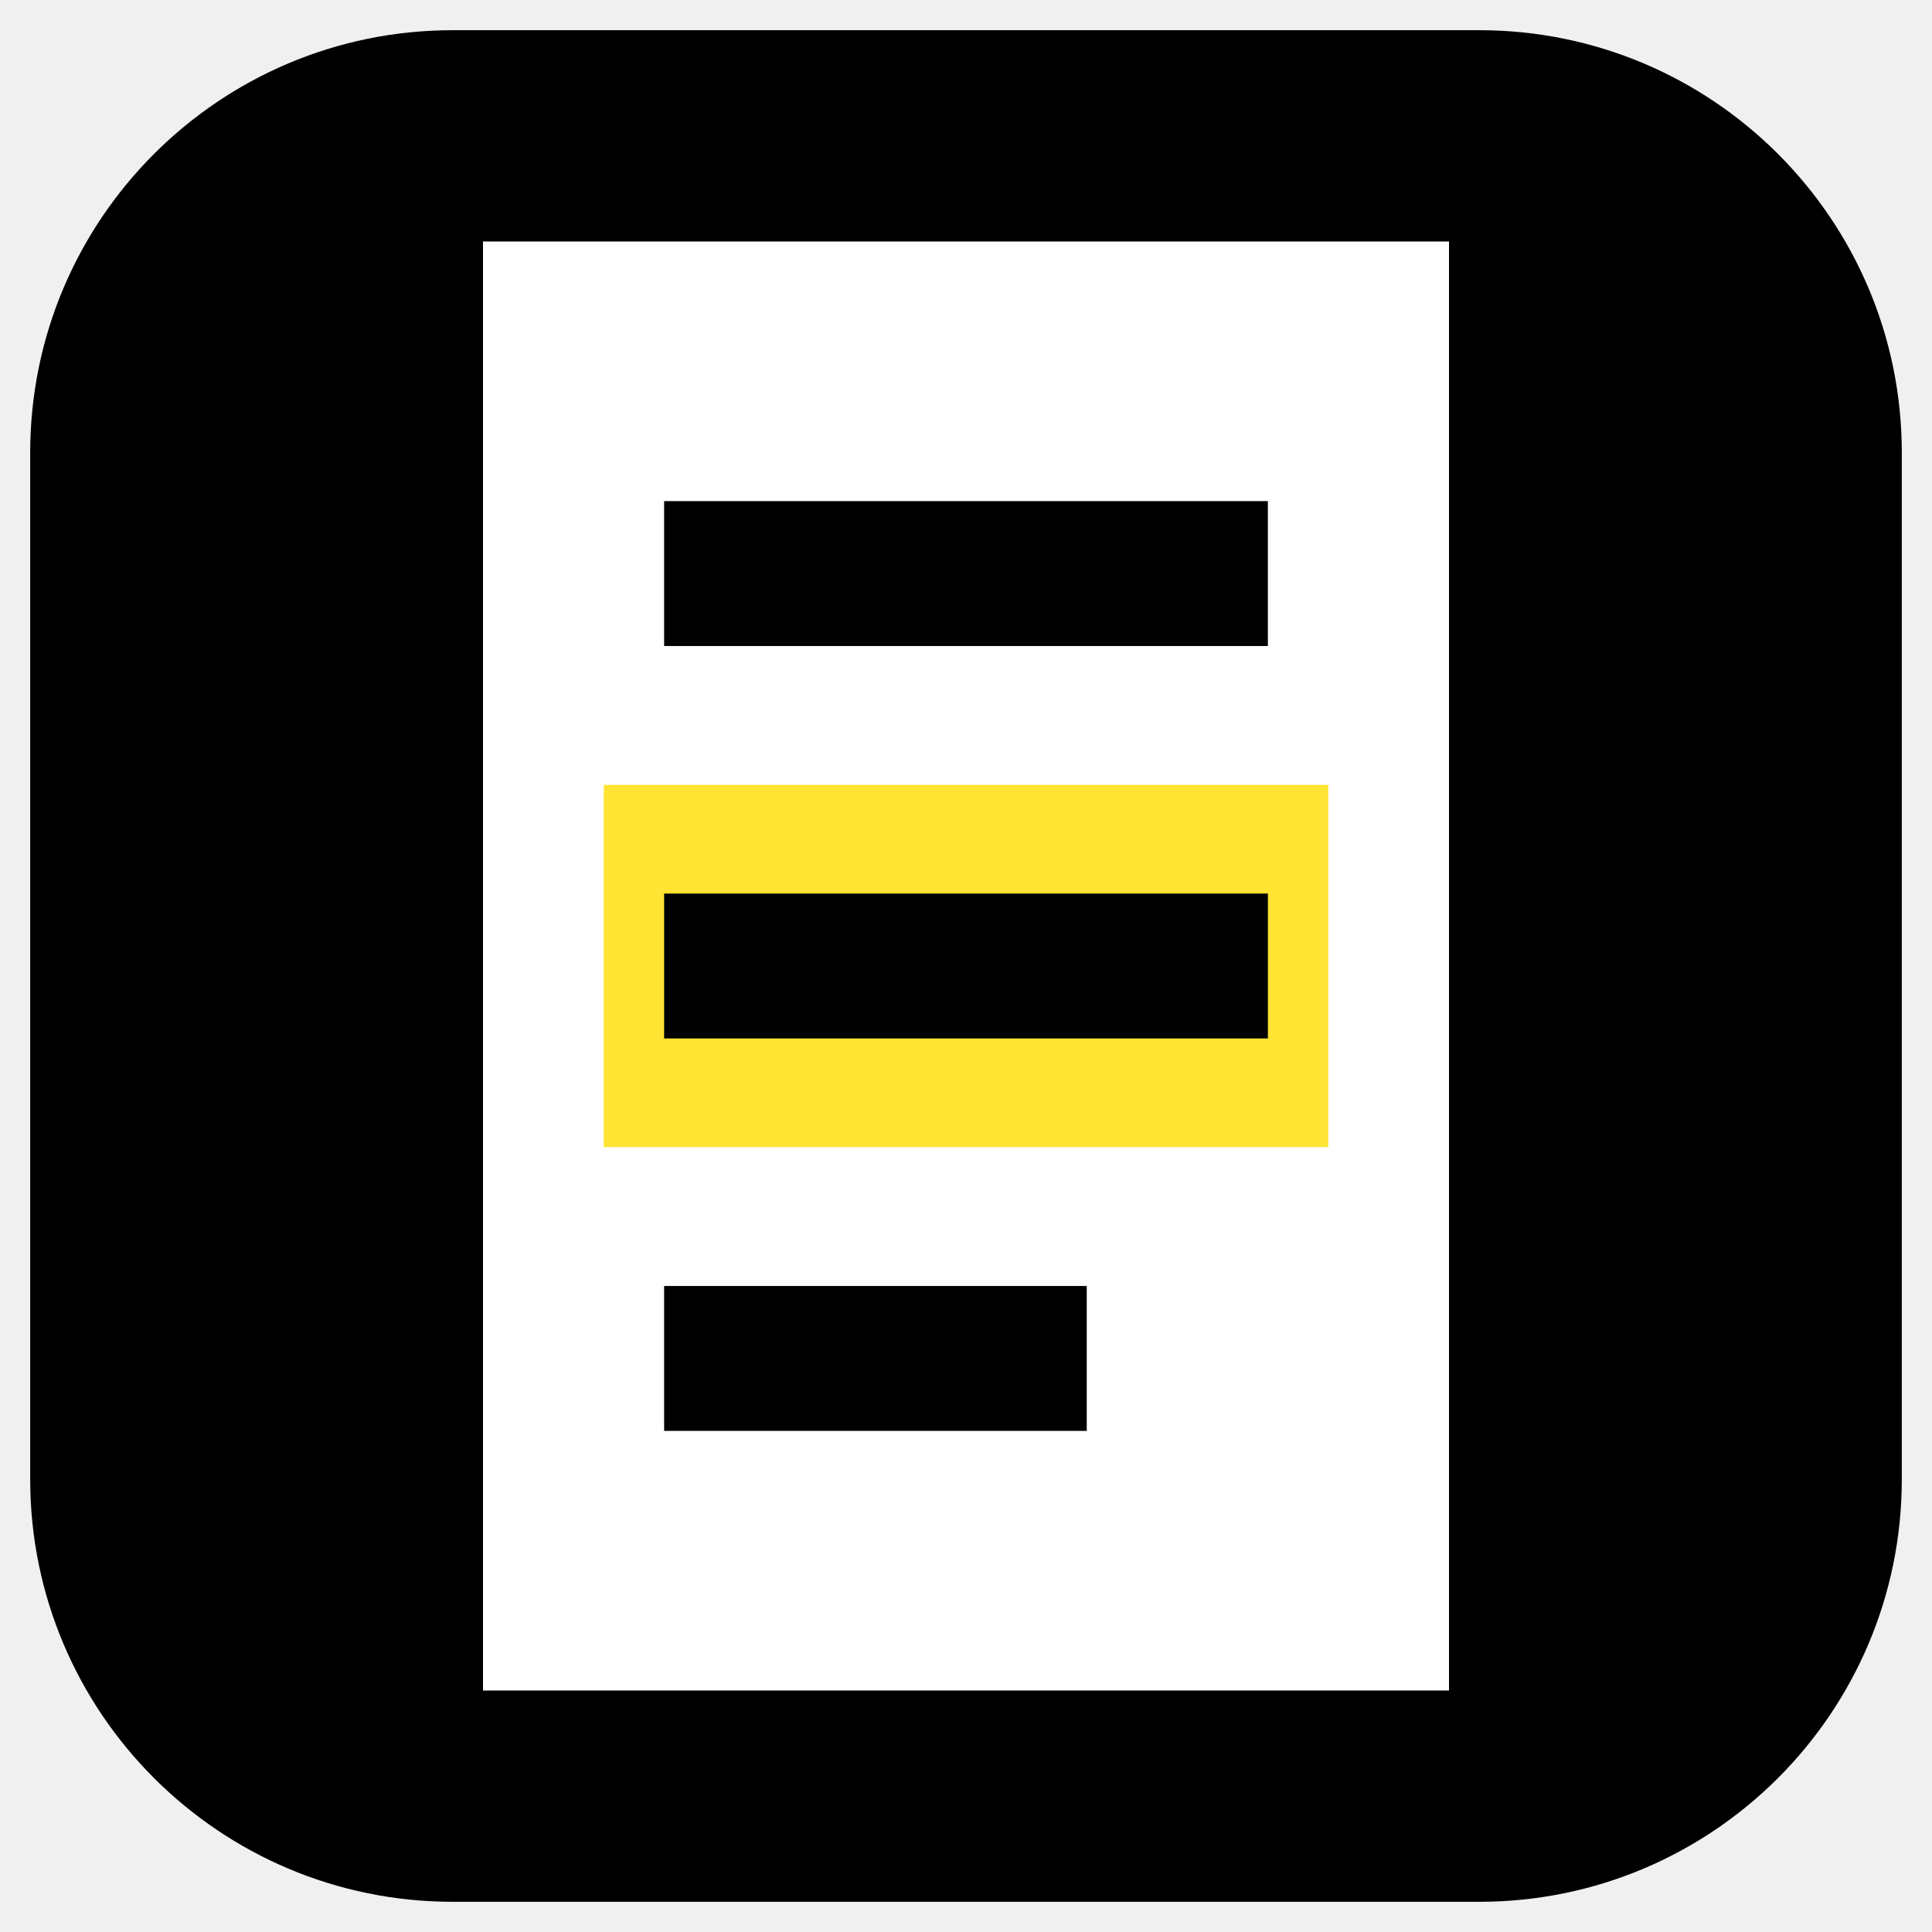
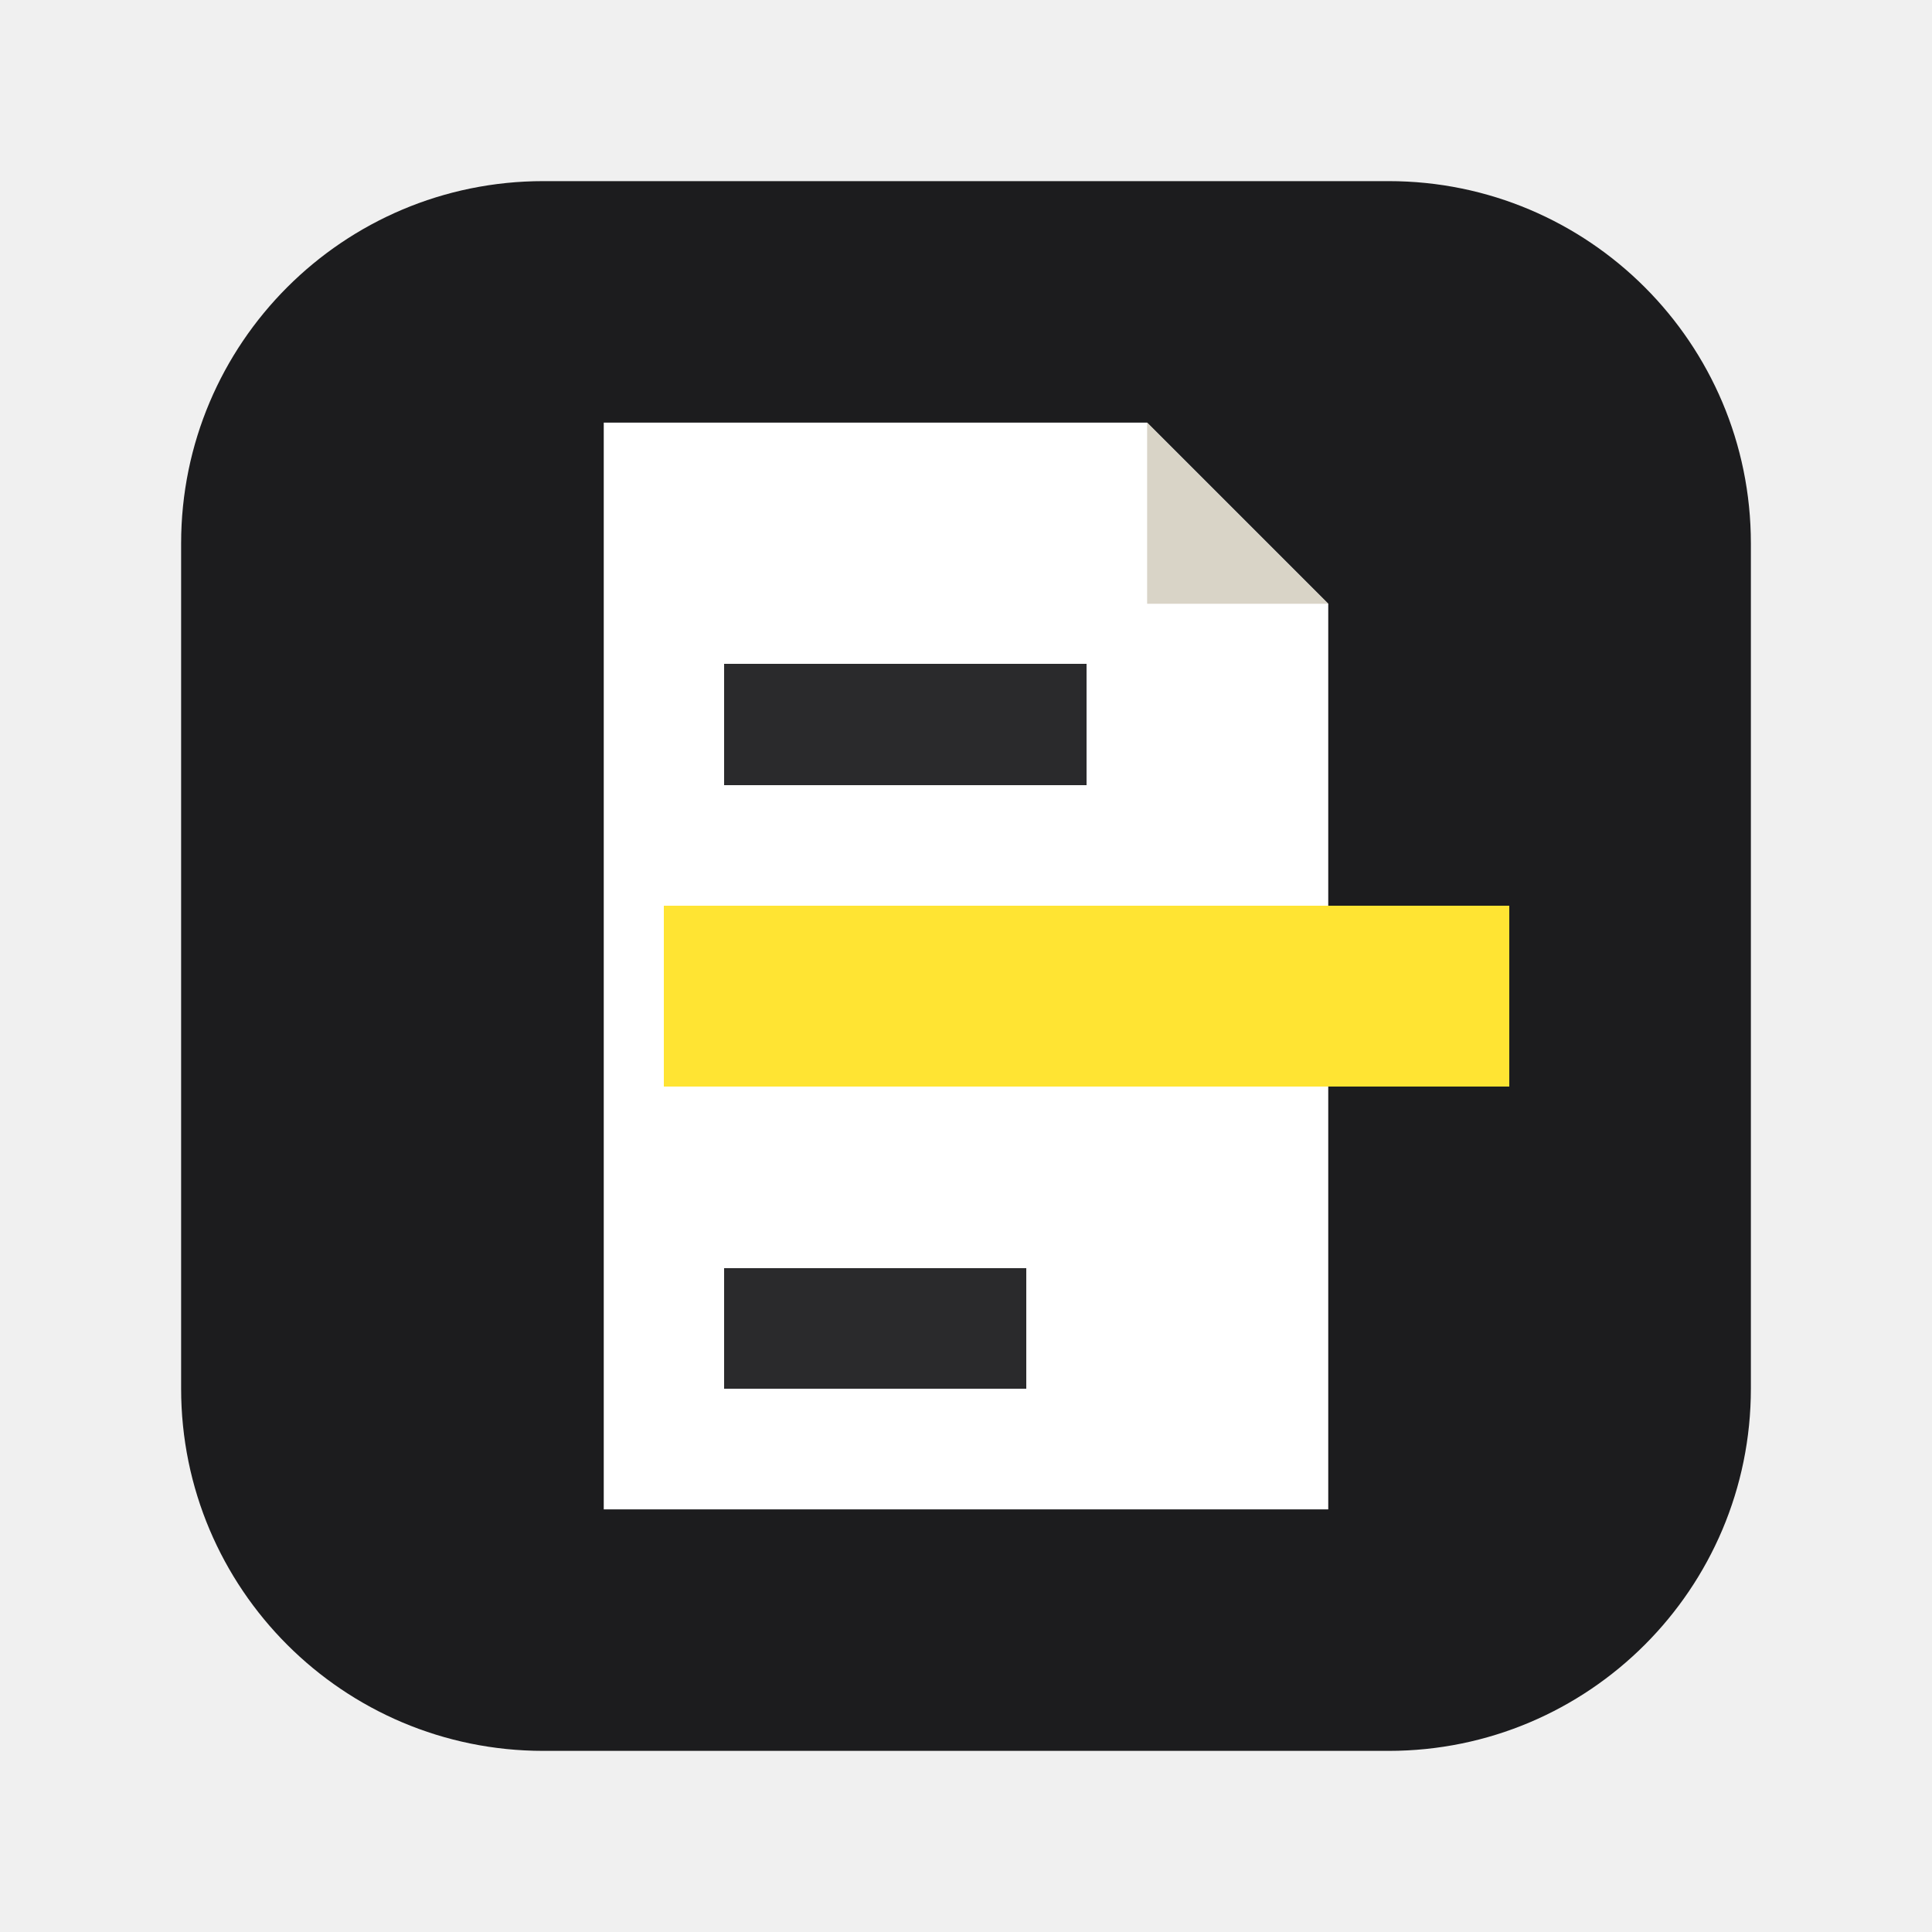
- <svg xmlns="http://www.w3.org/2000/svg" viewBox="0 0 32 32">
-   <style>
-     .edge { stroke: none; }
-     @media (prefers-color-scheme: dark) { .edge { stroke: #F2F2F2; stroke-width: 1; } }
-   </style>
-   <rect class="edge" x="0.5" y="0.5" width="31" height="31" rx="7" fill="#000" />
-   <rect x="8" y="4" width="16" height="24" fill="#fff" />
-   <rect x="10" y="13" width="12" height="6" fill="#FFE433" />
-   <g stroke="#000" stroke-width="2.4" stroke-linecap="butt">
-     <path d="M11 9.5h10" />
-     <path d="M11 16h10" />
-     <path d="M11 22.5h7" />
+ <svg xmlns="http://www.w3.org/2000/svg" viewBox="0 0 32 32" width="32" height="32">
+   <rect id="tile" x="3" y="3" width="26" height="26" rx="6" fill="#1c1c1e" />
+   <style>.edge{display:none}@media (prefers-color-scheme:dark){.edge{display:inline}}</style>
+   <rect class="edge" x="3.5" y="3.5" width="25" height="25" rx="5.5" fill="none" stroke="#636366" />
+   <g shape-rendering="crispEdges">
+     <path d="M10 7 H19 L22 10 V25 H10 Z" fill="#ffffff" shape-rendering="auto" />
+     <path d="M19 7 V10 H22 Z" fill="#d9d4c7" shape-rendering="auto" />
+     <rect x="12" y="11" width="6" height="2" fill="#2a2a2c" />
+     <rect x="11" y="15" width="14" height="3" fill="#ffe433" />
+     <rect x="12" y="21" width="5" height="2" fill="#2a2a2c" />
  </g>
</svg>
